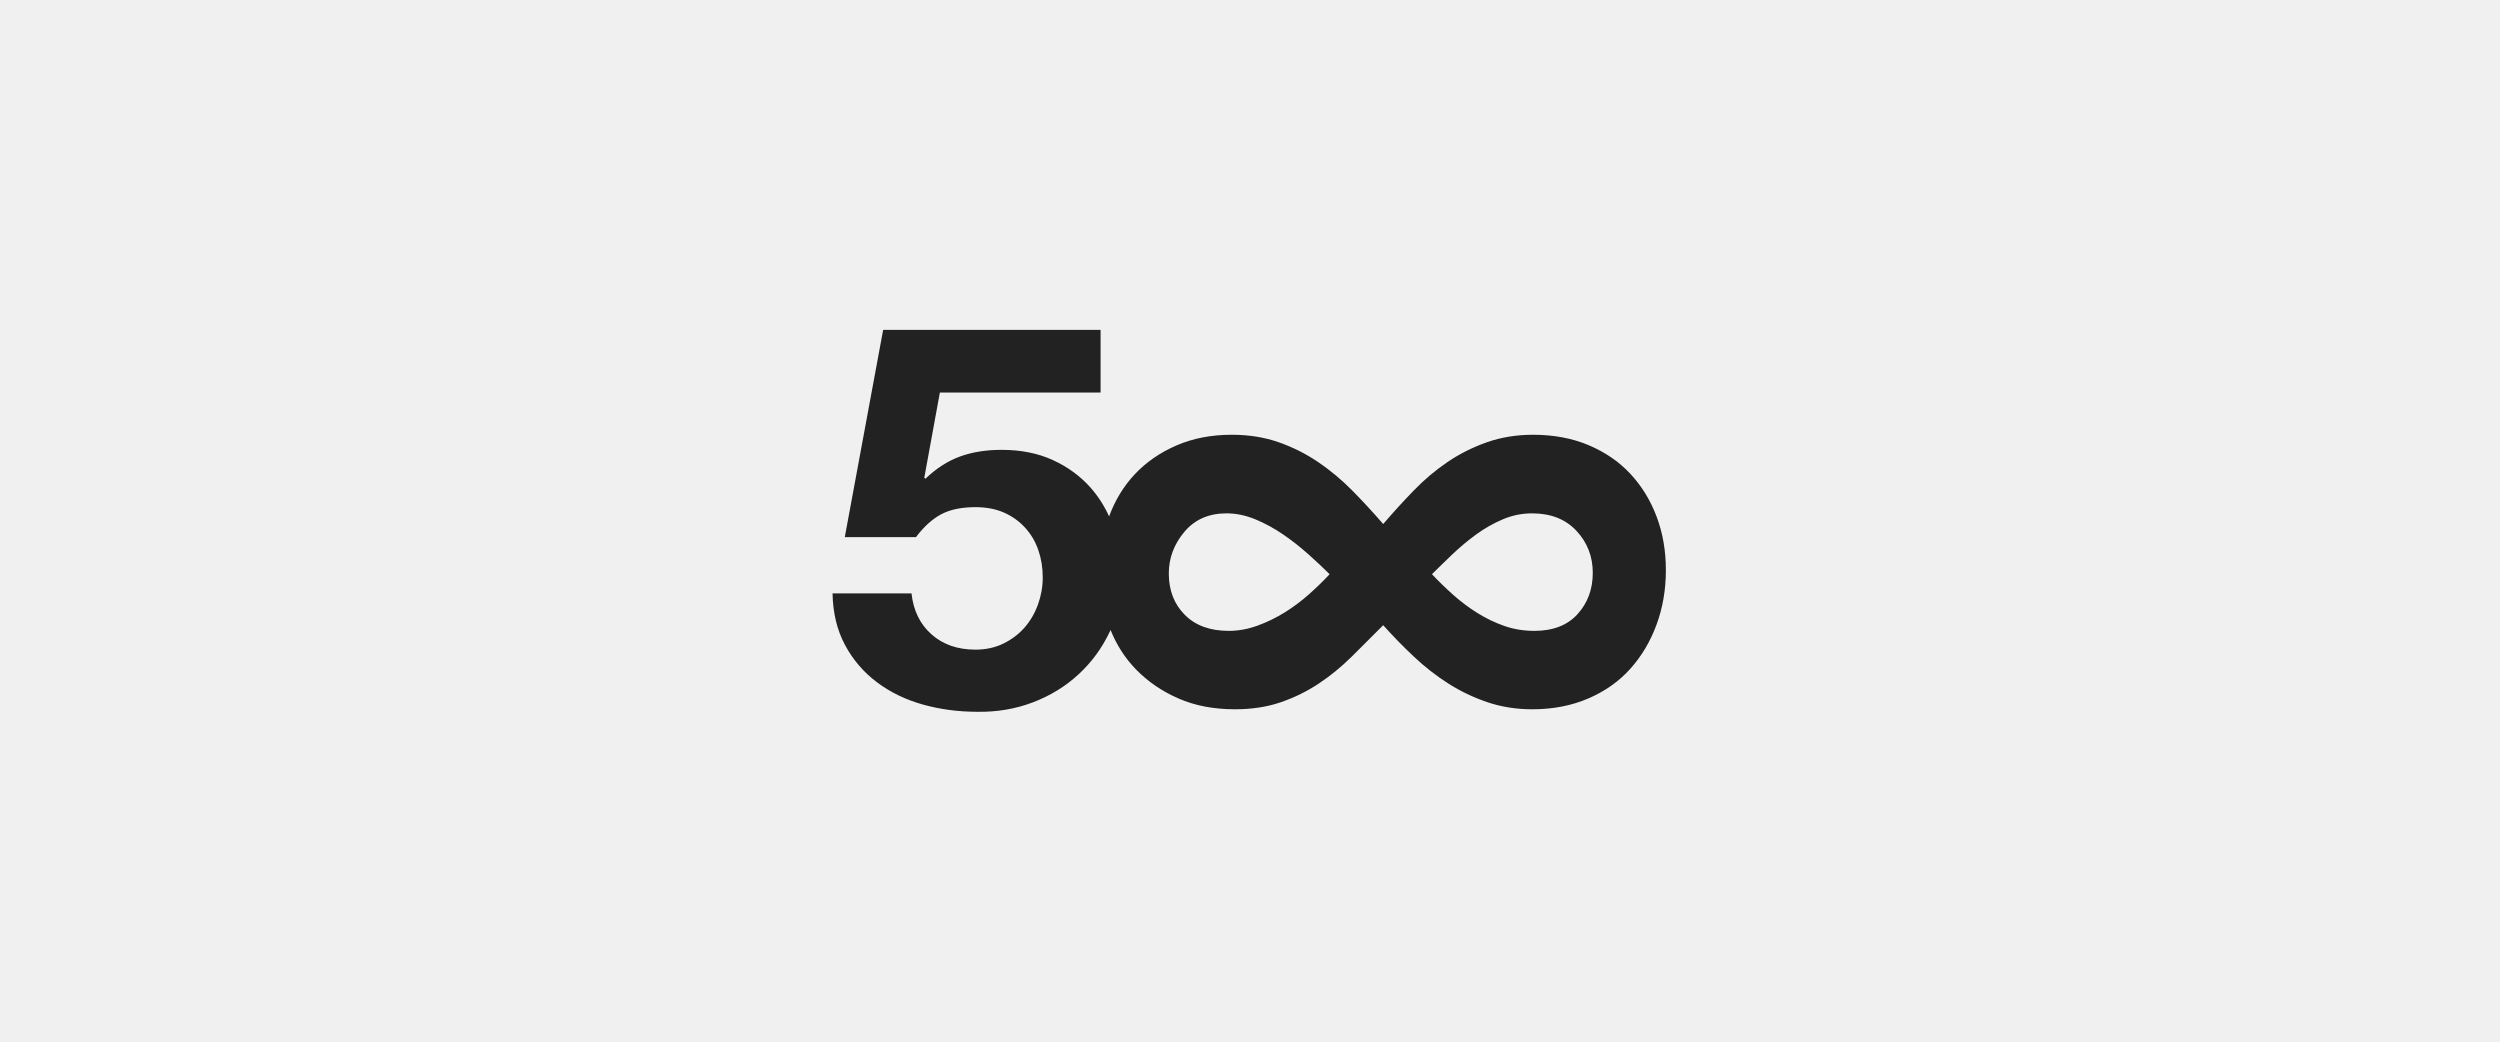
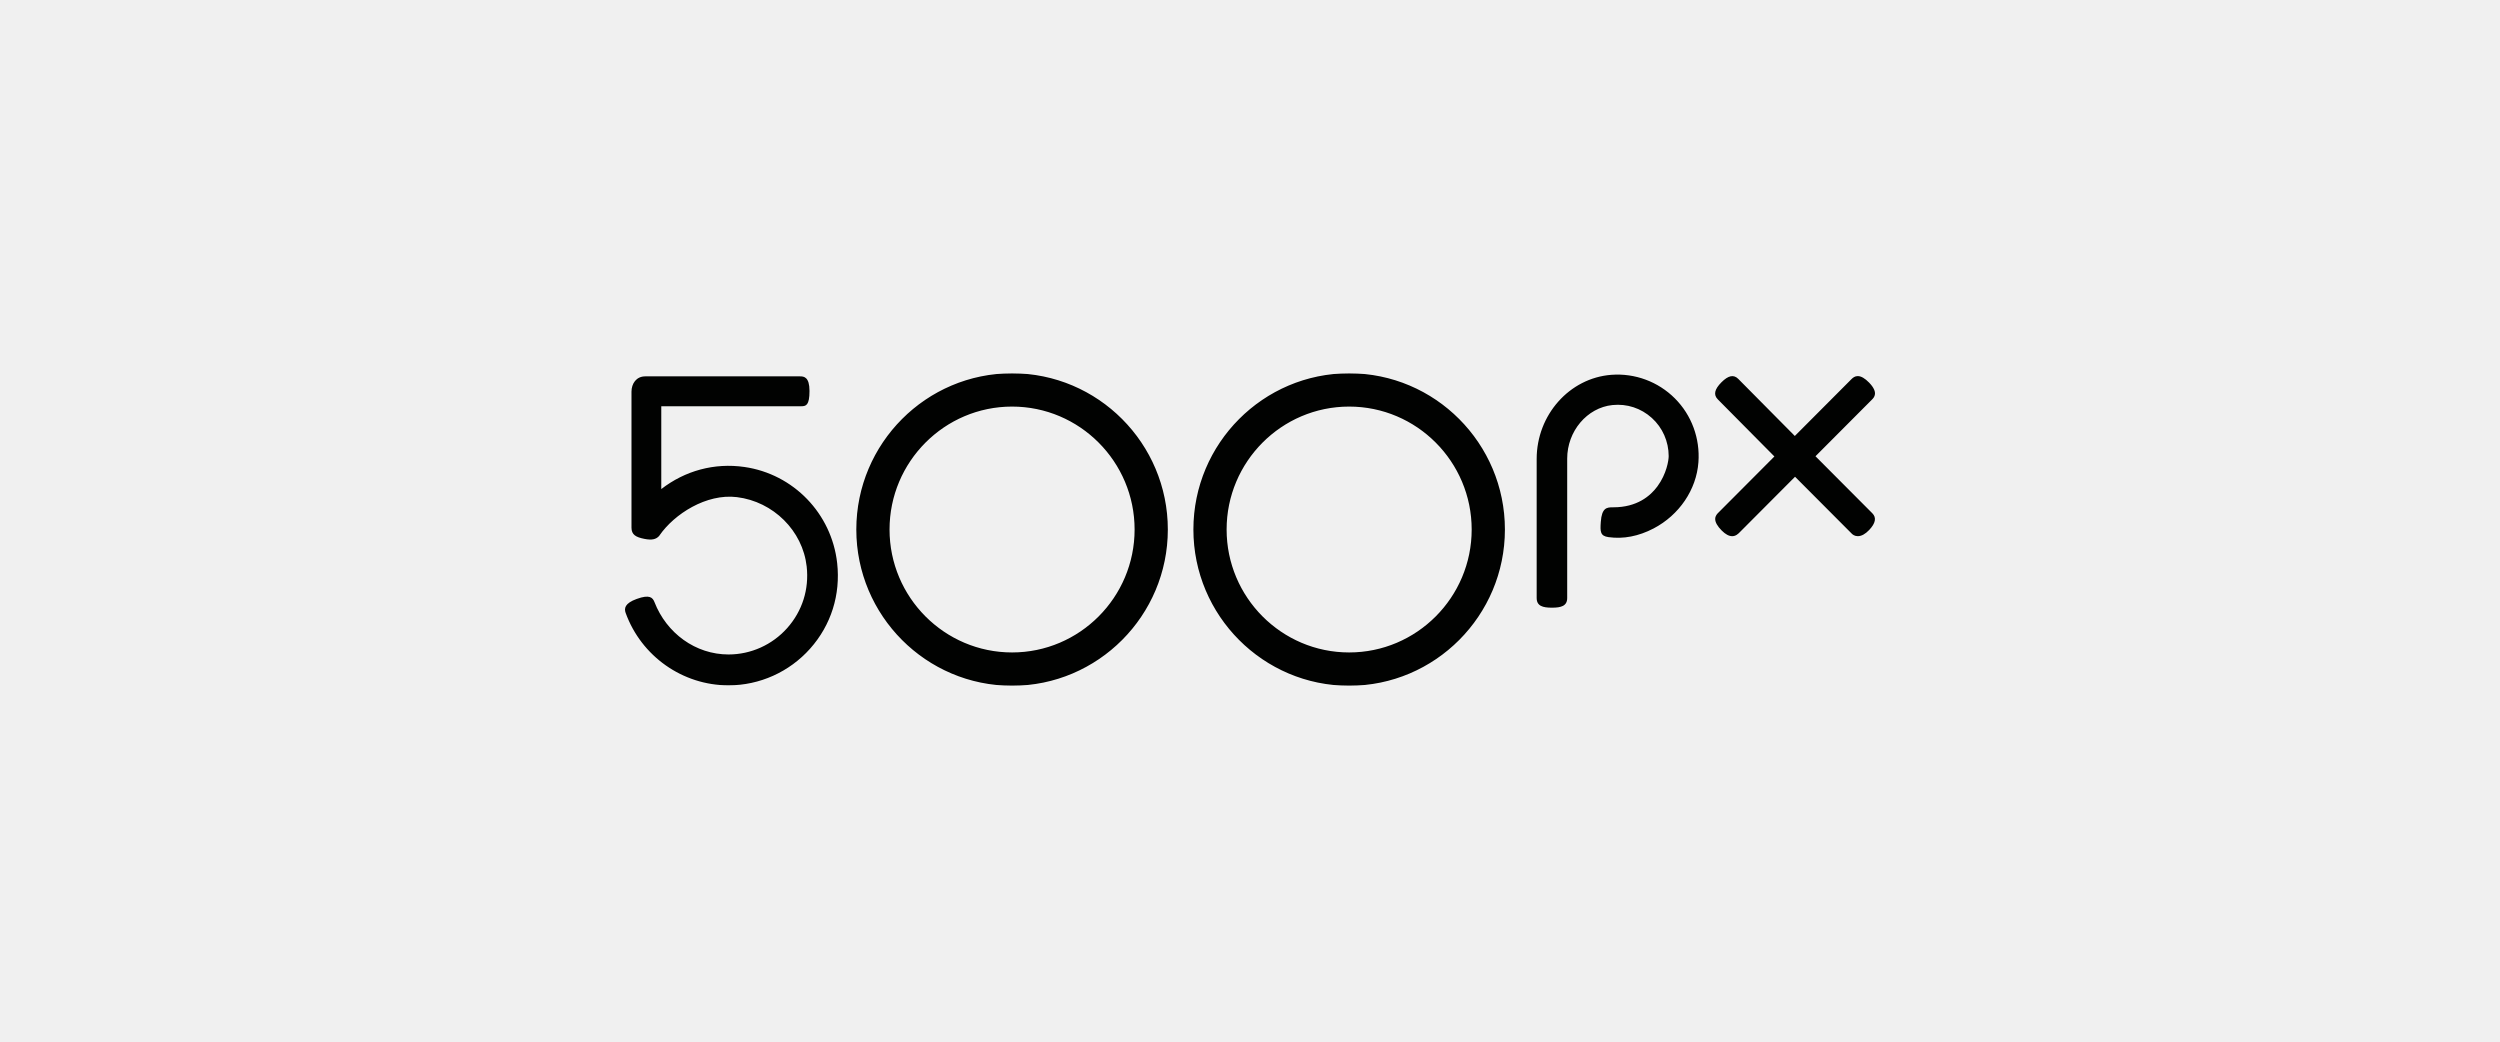
<svg xmlns="http://www.w3.org/2000/svg" xmlns:xlink="http://www.w3.org/1999/xlink" class="fivehundredpx tile-image fill" width="288px" height="120px" viewBox="0 0 288 120" version="1.1">
  <defs>
-     <path d="M187.816,77.038 C186.511,78.495 184.894,79.639 182.967,80.466 C181.039,81.295 178.888,81.709 176.517,81.709 C174.677,81.709 172.958,81.438 171.356,80.895 C169.754,80.353 168.256,79.639 166.863,78.752 C165.468,77.867 164.149,76.839 162.903,75.667 C161.658,74.497 160.471,73.282 159.344,72.024 C158.099,73.282 156.882,74.497 155.696,75.667 C154.509,76.839 153.25,77.867 151.915,78.752 C150.58,79.639 149.126,80.353 147.555,80.895 C145.983,81.438 144.219,81.709 142.261,81.709 C139.828,81.709 137.664,81.295 135.766,80.466 C133.867,79.639 132.236,78.525 130.873,77.124 C129.617,75.837 128.64,74.32 127.937,72.574 C127.917,72.619 127.897,72.665 127.876,72.71 C126.979,74.623 125.772,76.279 124.256,77.678 C122.74,79.077 120.978,80.156 118.971,80.917 C116.963,81.678 114.828,82.037 112.565,81.997 C110.387,81.997 108.305,81.719 106.319,81.164 C104.333,80.609 102.572,79.755 101.034,78.603 C99.497,77.452 98.268,76.022 97.351,74.314 C96.432,72.608 95.951,70.623 95.909,68.36 L105.006,68.36 C105.219,70.334 105.988,71.908 107.312,73.08 C108.635,74.253 110.323,74.839 112.373,74.839 C113.568,74.839 114.647,74.603 115.608,74.129 C116.569,73.657 117.38,73.04 118.043,72.278 C118.704,71.517 119.217,70.633 119.58,69.625 C119.942,68.617 120.124,67.579 120.124,66.508 C120.124,65.398 119.953,64.349 119.612,63.361 C119.27,62.374 118.757,61.51 118.075,60.77 C117.391,60.029 116.579,59.454 115.64,59.042 C114.7,58.631 113.611,58.425 112.373,58.425 C110.749,58.425 109.426,58.703 108.401,59.258 C107.376,59.813 106.415,60.688 105.518,61.881 L97.319,61.881 L101.739,38 L126.787,38 L126.787,45.22 L108.273,45.22 L106.479,55.031 L106.607,55.154 C107.846,53.962 109.17,53.108 110.579,52.594 C111.989,52.08 113.59,51.822 115.384,51.822 C117.604,51.822 119.569,52.214 121.278,52.995 C122.985,53.777 124.427,54.826 125.602,56.142 C126.479,57.126 127.202,58.242 127.769,59.49 C128.449,57.64 129.424,56.033 130.695,54.669 C131.999,53.27 133.6,52.156 135.499,51.327 C137.397,50.499 139.532,50.084 141.905,50.084 C143.863,50.084 145.656,50.371 147.288,50.941 C148.919,51.513 150.432,52.27 151.826,53.213 C153.219,54.155 154.524,55.241 155.741,56.469 C156.956,57.699 158.157,58.997 159.344,60.369 C160.471,59.055 161.642,57.769 162.859,56.512 C164.074,55.256 165.379,54.155 166.774,53.213 C168.167,52.27 169.679,51.513 171.312,50.941 C172.942,50.371 174.706,50.084 176.605,50.084 C178.977,50.084 181.113,50.485 183.012,51.284 C184.909,52.085 186.511,53.184 187.816,54.584 C189.12,55.984 190.13,57.626 190.841,59.512 C191.553,61.397 191.909,63.454 191.909,65.682 C191.909,67.911 191.553,69.997 190.841,71.939 C190.13,73.882 189.12,75.581 187.816,77.038 Z M181.609,61.153 C180.356,59.81 178.651,59.138 176.497,59.138 C175.331,59.138 174.21,59.367 173.132,59.823 C172.054,60.28 171.035,60.858 170.074,61.555 C169.113,62.254 168.195,63.02 167.321,63.852 C166.447,64.686 165.661,65.451 164.962,66.149 C165.718,66.955 166.535,67.748 167.408,68.526 C168.283,69.305 169.214,70.004 170.205,70.621 C171.195,71.24 172.228,71.737 173.307,72.112 C174.384,72.489 175.535,72.676 176.759,72.676 C178.914,72.676 180.574,72.032 181.74,70.742 C182.905,69.453 183.488,67.869 183.488,65.988 C183.488,64.108 182.861,62.496 181.609,61.153 L181.609,61.153 Z M150.725,63.852 C149.793,63.02 148.816,62.254 147.798,61.555 C146.778,60.858 145.714,60.28 144.608,59.823 C143.501,59.367 142.393,59.138 141.287,59.138 C139.248,59.138 137.631,59.851 136.437,61.273 C135.243,62.698 134.646,64.295 134.646,66.068 C134.646,68.002 135.258,69.587 136.481,70.823 C137.705,72.059 139.394,72.676 141.55,72.676 C142.656,72.676 143.763,72.475 144.87,72.072 C145.976,71.669 147.025,71.159 148.016,70.541 C149.006,69.924 149.939,69.225 150.813,68.446 C151.687,67.667 152.473,66.902 153.172,66.149 C152.473,65.451 151.657,64.686 150.725,63.852 L150.725,63.852 Z" id="path-1" />
+     <polygon id="path-1" points="0 36 144 36 144 0 0 0" />
  </defs>
-   <g stroke="none" stroke-width="1" fill="none" fill-rule="evenodd">
-     <g>
-       <g>
-         <use fill="#222222" fill-rule="evenodd" xlink:href="#path-1" />
-         <use fill="none" xlink:href="#path-1" />
+   <g id="Portfolio-Tile-Images" stroke="none" stroke-width="1" fill="none" fill-rule="evenodd">
+     <g id="500px">
+       <g id="Page-1" transform="translate(72, 43)">
+         <mask id="mask-2" fill="white">
+           <use xlink:href="#path-1" />
+         </mask>
+         <g id="Clip-2" />
+         <path d="M137.144,9.56 L143.653,3.03 C143.889,2.792 144.443,2.236 143.323,1.079 C142.842,0.583 142.404,0.329 142.021,0.326 L142.014,0.326 C141.684,0.326 141.462,0.504 141.288,0.678 L134.763,7.224 L128.249,0.649 C127.722,0.12 127.106,0.244 126.311,1.04 C125.503,1.855 125.37,2.482 125.895,3.011 L132.41,9.585 L126.029,15.987 L125.984,16.032 C125.828,16.183 125.594,16.41 125.591,16.782 C125.588,17.165 125.842,17.616 126.347,18.123 C126.773,18.551 127.177,18.768 127.548,18.768 L127.548,18.768 C127.966,18.768 128.233,18.499 128.384,18.348 L134.789,11.922 L141.339,18.493 C141.421,18.576 141.652,18.767 142.022,18.767 L142.036,18.767 C142.45,18.761 142.886,18.52 143.332,18.051 C144.067,17.276 144.19,16.631 143.696,16.133 L137.144,9.56 Z M113.627,0.179 C108.803,0.547 105.024,4.804 105.024,9.869 L105.024,25.887 C105.024,26.815 105.727,27.005 106.783,27.005 C107.838,27.005 108.541,26.815 108.541,25.887 L108.541,9.831 C108.541,6.675 110.83,3.965 113.752,3.662 C115.429,3.49 117.041,4.017 118.295,5.151 C119.526,6.264 120.232,7.865 120.232,9.542 C120.232,10.022 119.999,11.586 118.929,13.037 C118.12,14.134 116.587,15.441 113.87,15.441 C113.855,15.441 113.835,15.441 113.818,15.441 C113.121,15.441 112.526,15.473 112.411,17.13 C112.334,18.246 112.341,18.744 113.301,18.878 C115.014,19.117 116.76,18.781 118.491,17.879 C121.446,16.336 123.426,13.414 123.658,10.251 C123.86,7.504 122.873,4.824 120.949,2.898 C119.017,0.965 116.349,-0.025 113.627,0.179 L113.627,0.179 Z M13.751,10.795 C10.295,10.297 6.924,11.22 4.179,13.34 L4.179,3.8 L20.293,3.8 C20.853,3.8 21.255,3.698 21.255,2.04 C21.255,0.422 20.605,0.357 20.176,0.357 L2.332,0.357 C1.296,0.357 0.747,1.198 0.747,2.13 L0.747,17.787 C0.747,18.608 1.266,18.886 2.232,19.078 C3.077,19.246 3.568,19.147 3.937,18.737 L3.976,18.677 C5.676,16.218 9.375,13.837 12.891,14.269 C17.088,14.784 20.467,18.142 20.929,22.254 C21.224,24.878 20.425,27.4 18.683,29.356 C16.963,31.287 14.5,32.395 11.928,32.395 C8.117,32.395 4.786,29.938 3.399,26.371 C3.194,25.842 2.847,25.451 1.345,25.999 C-0.034,26.502 -0.114,27.085 0.076,27.612 C1.882,32.601 6.644,35.952 11.927,35.952 C15.505,35.952 18.929,34.413 21.321,31.73 C23.745,29.012 24.846,25.507 24.441,21.863 C23.805,16.158 19.403,11.607 13.751,10.795 L13.751,10.795 Z M83.422,32.162 C75.638,32.162 69.306,25.809 69.306,18 C69.306,10.191 75.638,3.838 83.422,3.838 C91.206,3.838 97.537,10.191 97.537,18 C97.537,25.809 91.206,32.162 83.422,32.162 L83.422,32.162 Z M83.422,0 C73.528,0 65.479,8.075 65.479,18 C65.479,27.925 73.528,36 83.422,36 C93.316,36 101.365,27.925 101.365,18 C101.365,8.075 93.316,0 83.422,0 L83.422,0 Z M44.591,32.162 C36.807,32.162 30.475,25.809 30.475,18 C30.475,10.191 36.807,3.838 44.591,3.838 C52.374,3.838 58.706,10.191 58.706,18 C58.706,25.809 52.374,32.162 44.591,32.162 L44.591,32.162 Z M44.591,0 C34.697,0 26.647,8.075 26.647,18 C26.647,27.925 34.697,36 44.591,36 C54.485,36 62.534,27.925 62.534,18 C62.534,8.075 54.485,0 44.591,0 L44.591,0 Z" id="Fill-1" fill="#010201" mask="url(#mask-2)" />
      </g>
    </g>
  </g>
</svg>
